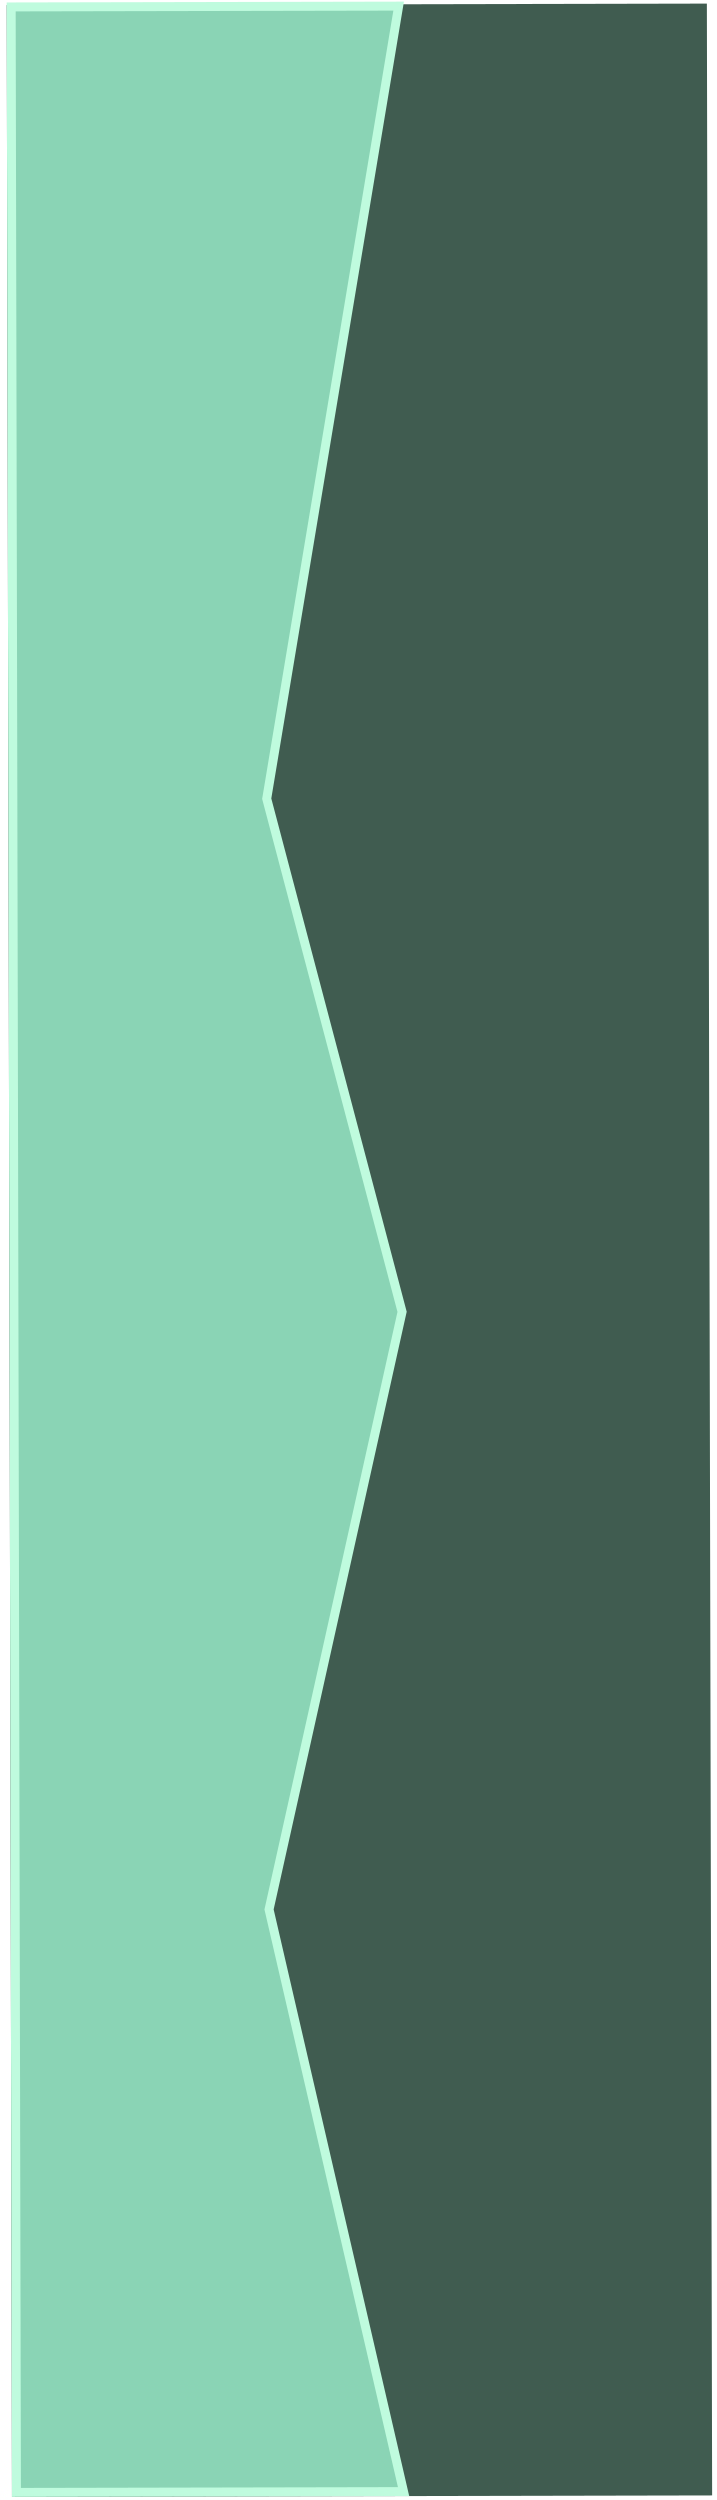
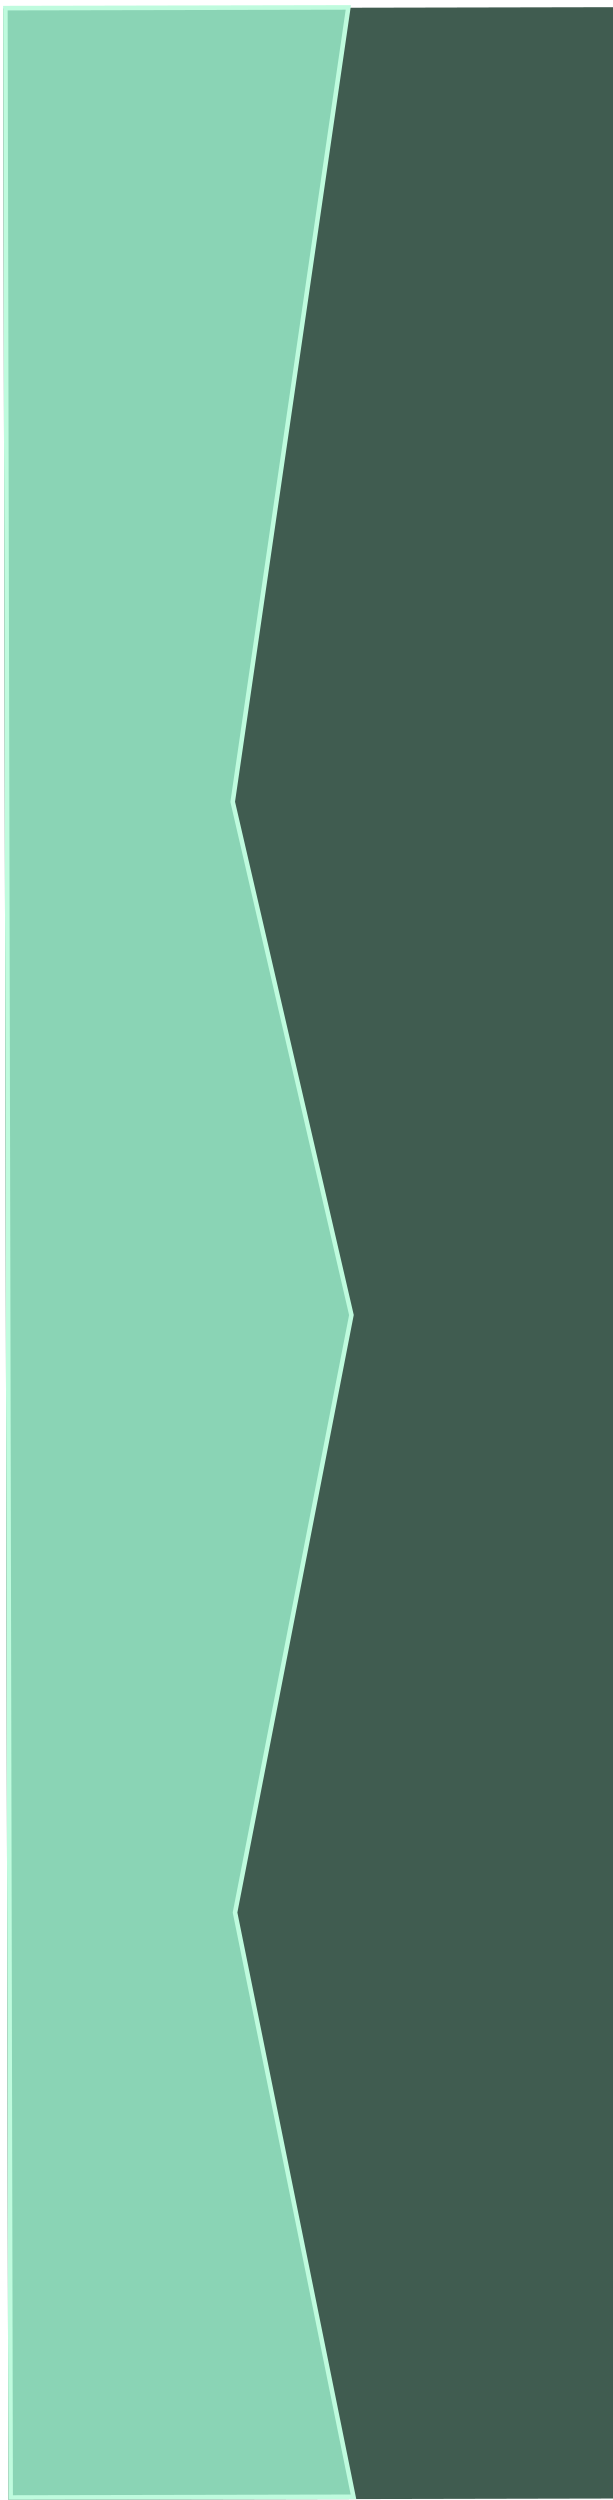
- <svg xmlns="http://www.w3.org/2000/svg" width="80" height="279" viewBox="0 0 80 279" fill="none">
-   <rect x="79.474" y="278.49" width="78.139" height="278.089" transform="rotate(179.879 79.4739 278.49)" fill="#405C50" />
-   <path d="M45.038 278.062L1.834 278.154L1.248 0.773L44.489 0.682L29.784 89.025L29.766 89.131L29.793 89.235L44.873 146.399L30.051 212.983L30.026 213.094L30.052 213.204L45.038 278.062Z" fill="#8AD4B5" stroke="#BFFBDE" />
+ <svg xmlns="http://www.w3.org/2000/svg" width="134" height="547" viewBox="0 0 134 547" fill="none">
+   <rect x="135.999" y="546.677" width="134.173" height="545.111" transform="rotate(179.879 135.999 546.677)" fill="#405C50" />
+   <path d="M77.337 546.301L2.325 546.46L1.175 1.779L76.218 1.62L50.93 175.352L50.916 175.445L50.938 175.537L76.89 287.725L51.447 418.363L51.428 418.461L51.448 418.558L77.337 546.301Z" fill="#8AD4B5" stroke="#BFFBDE" />
</svg>
